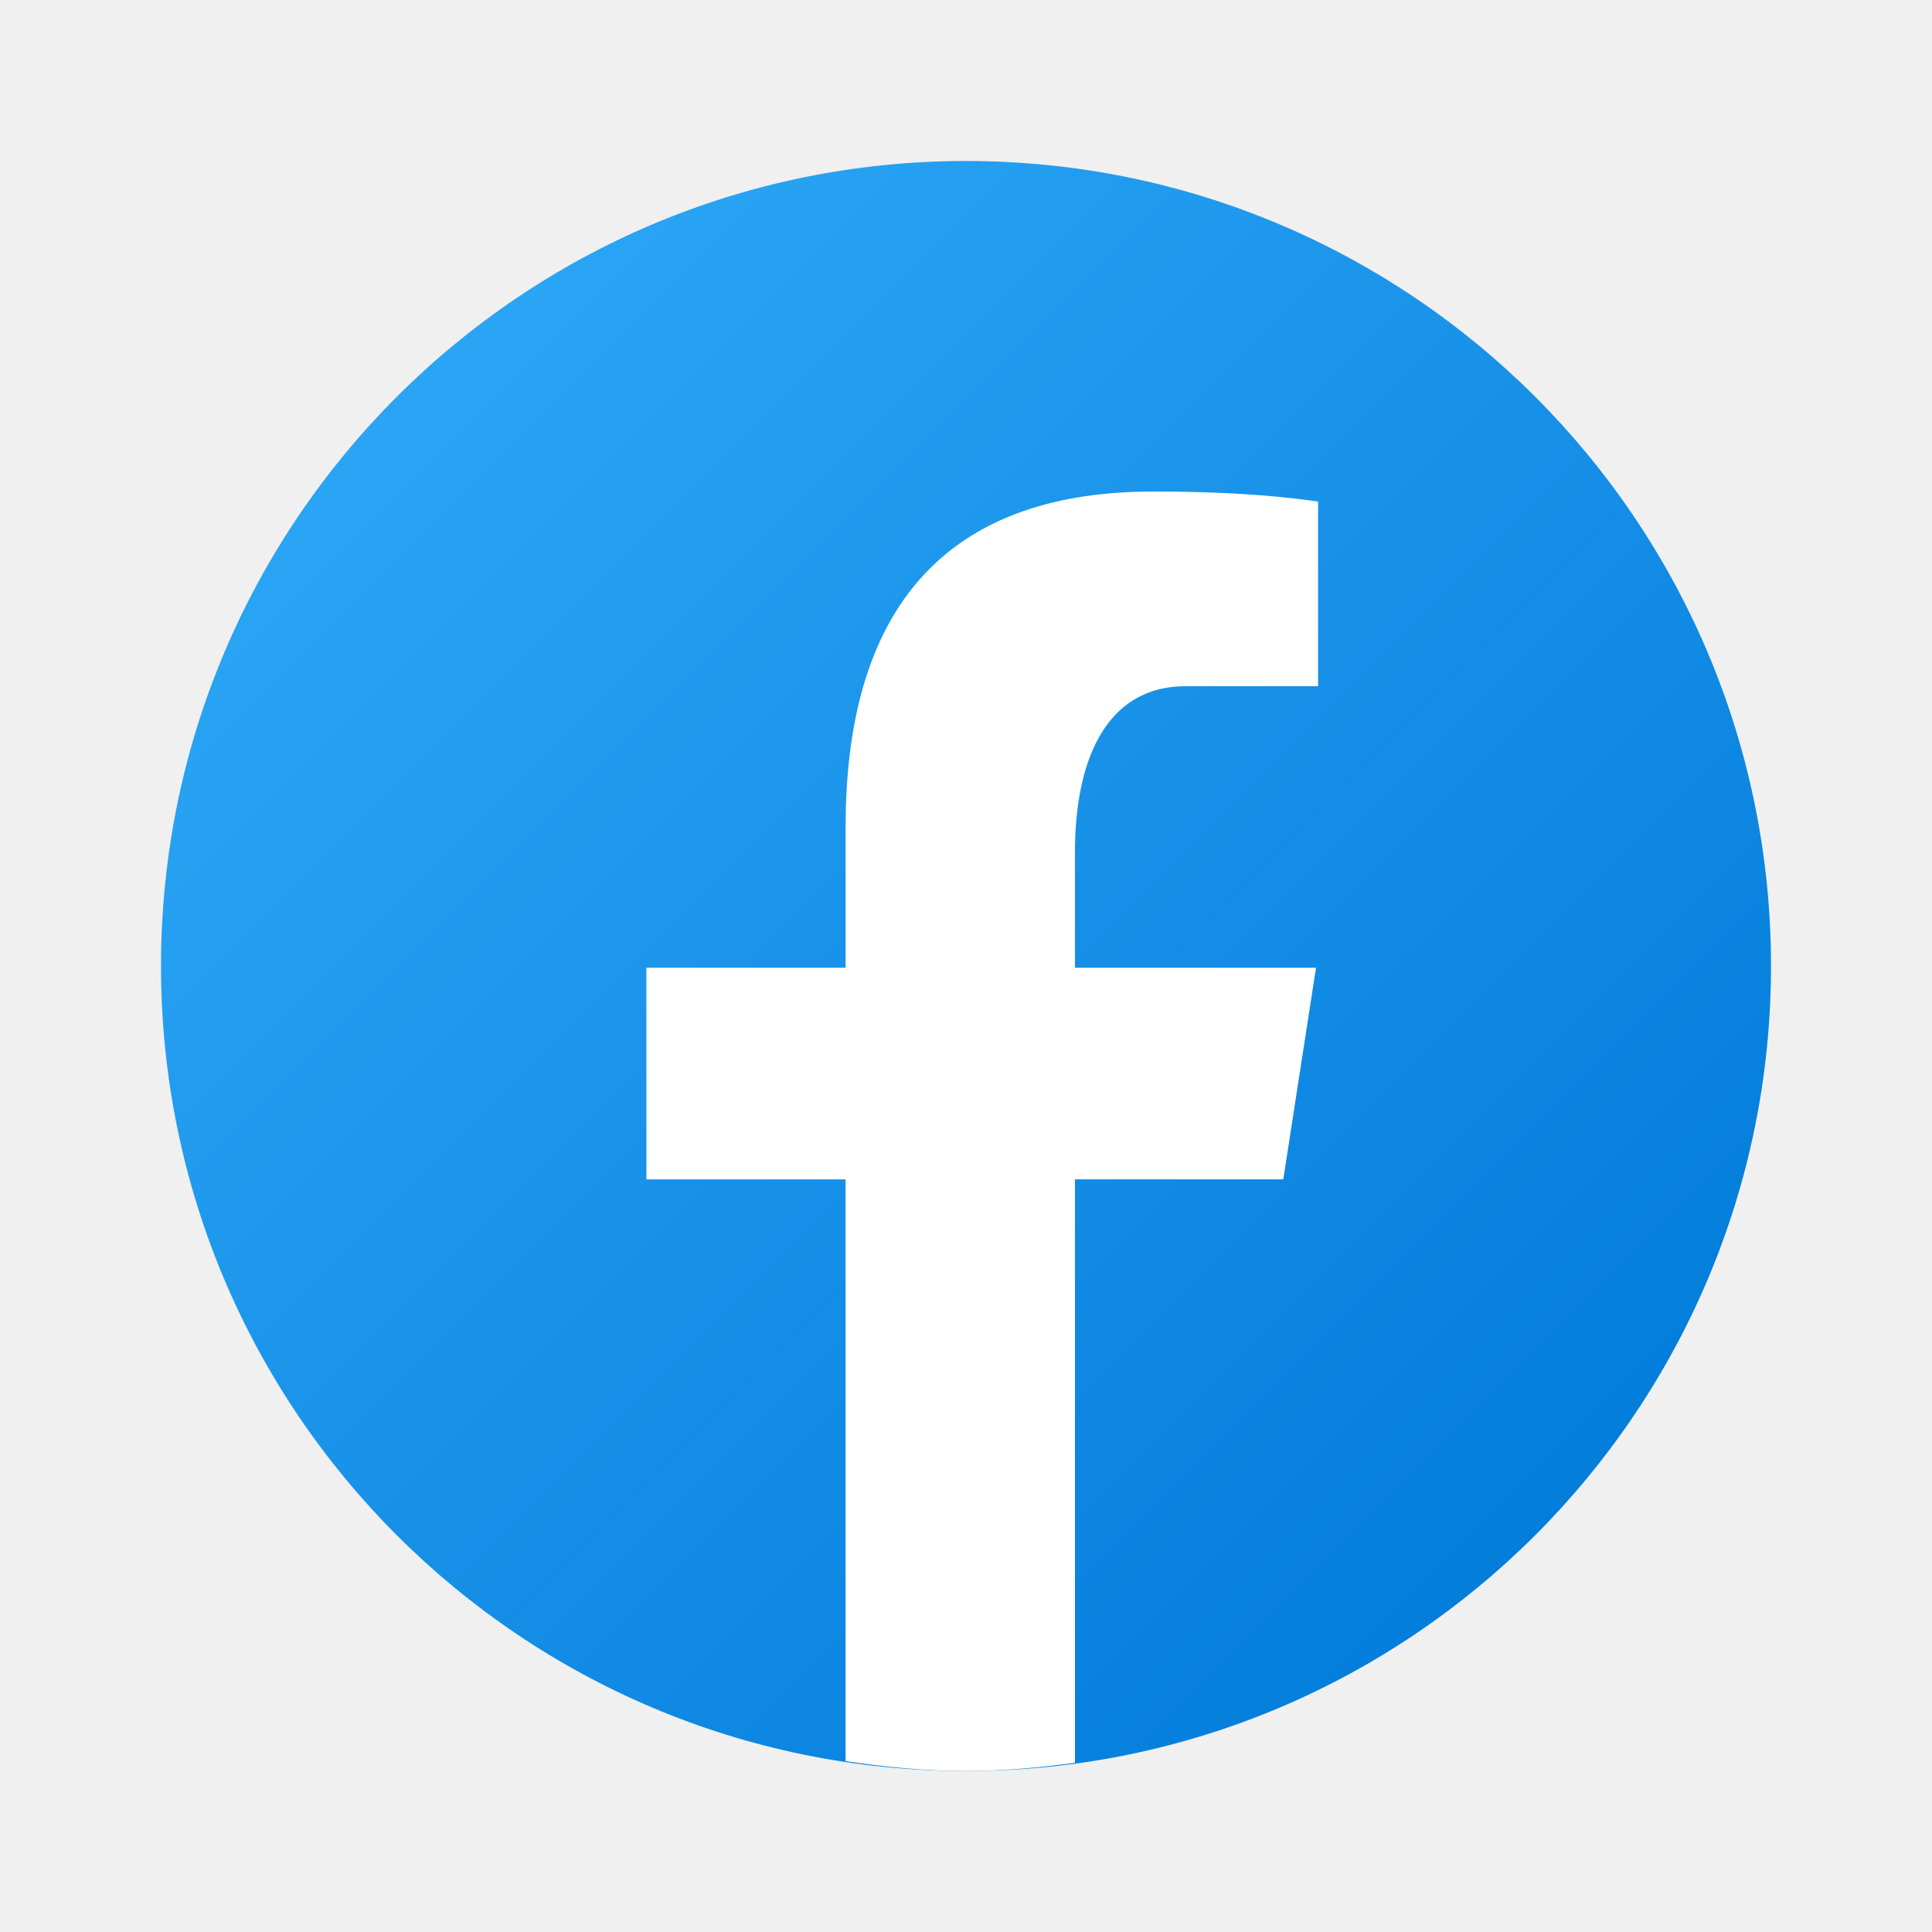
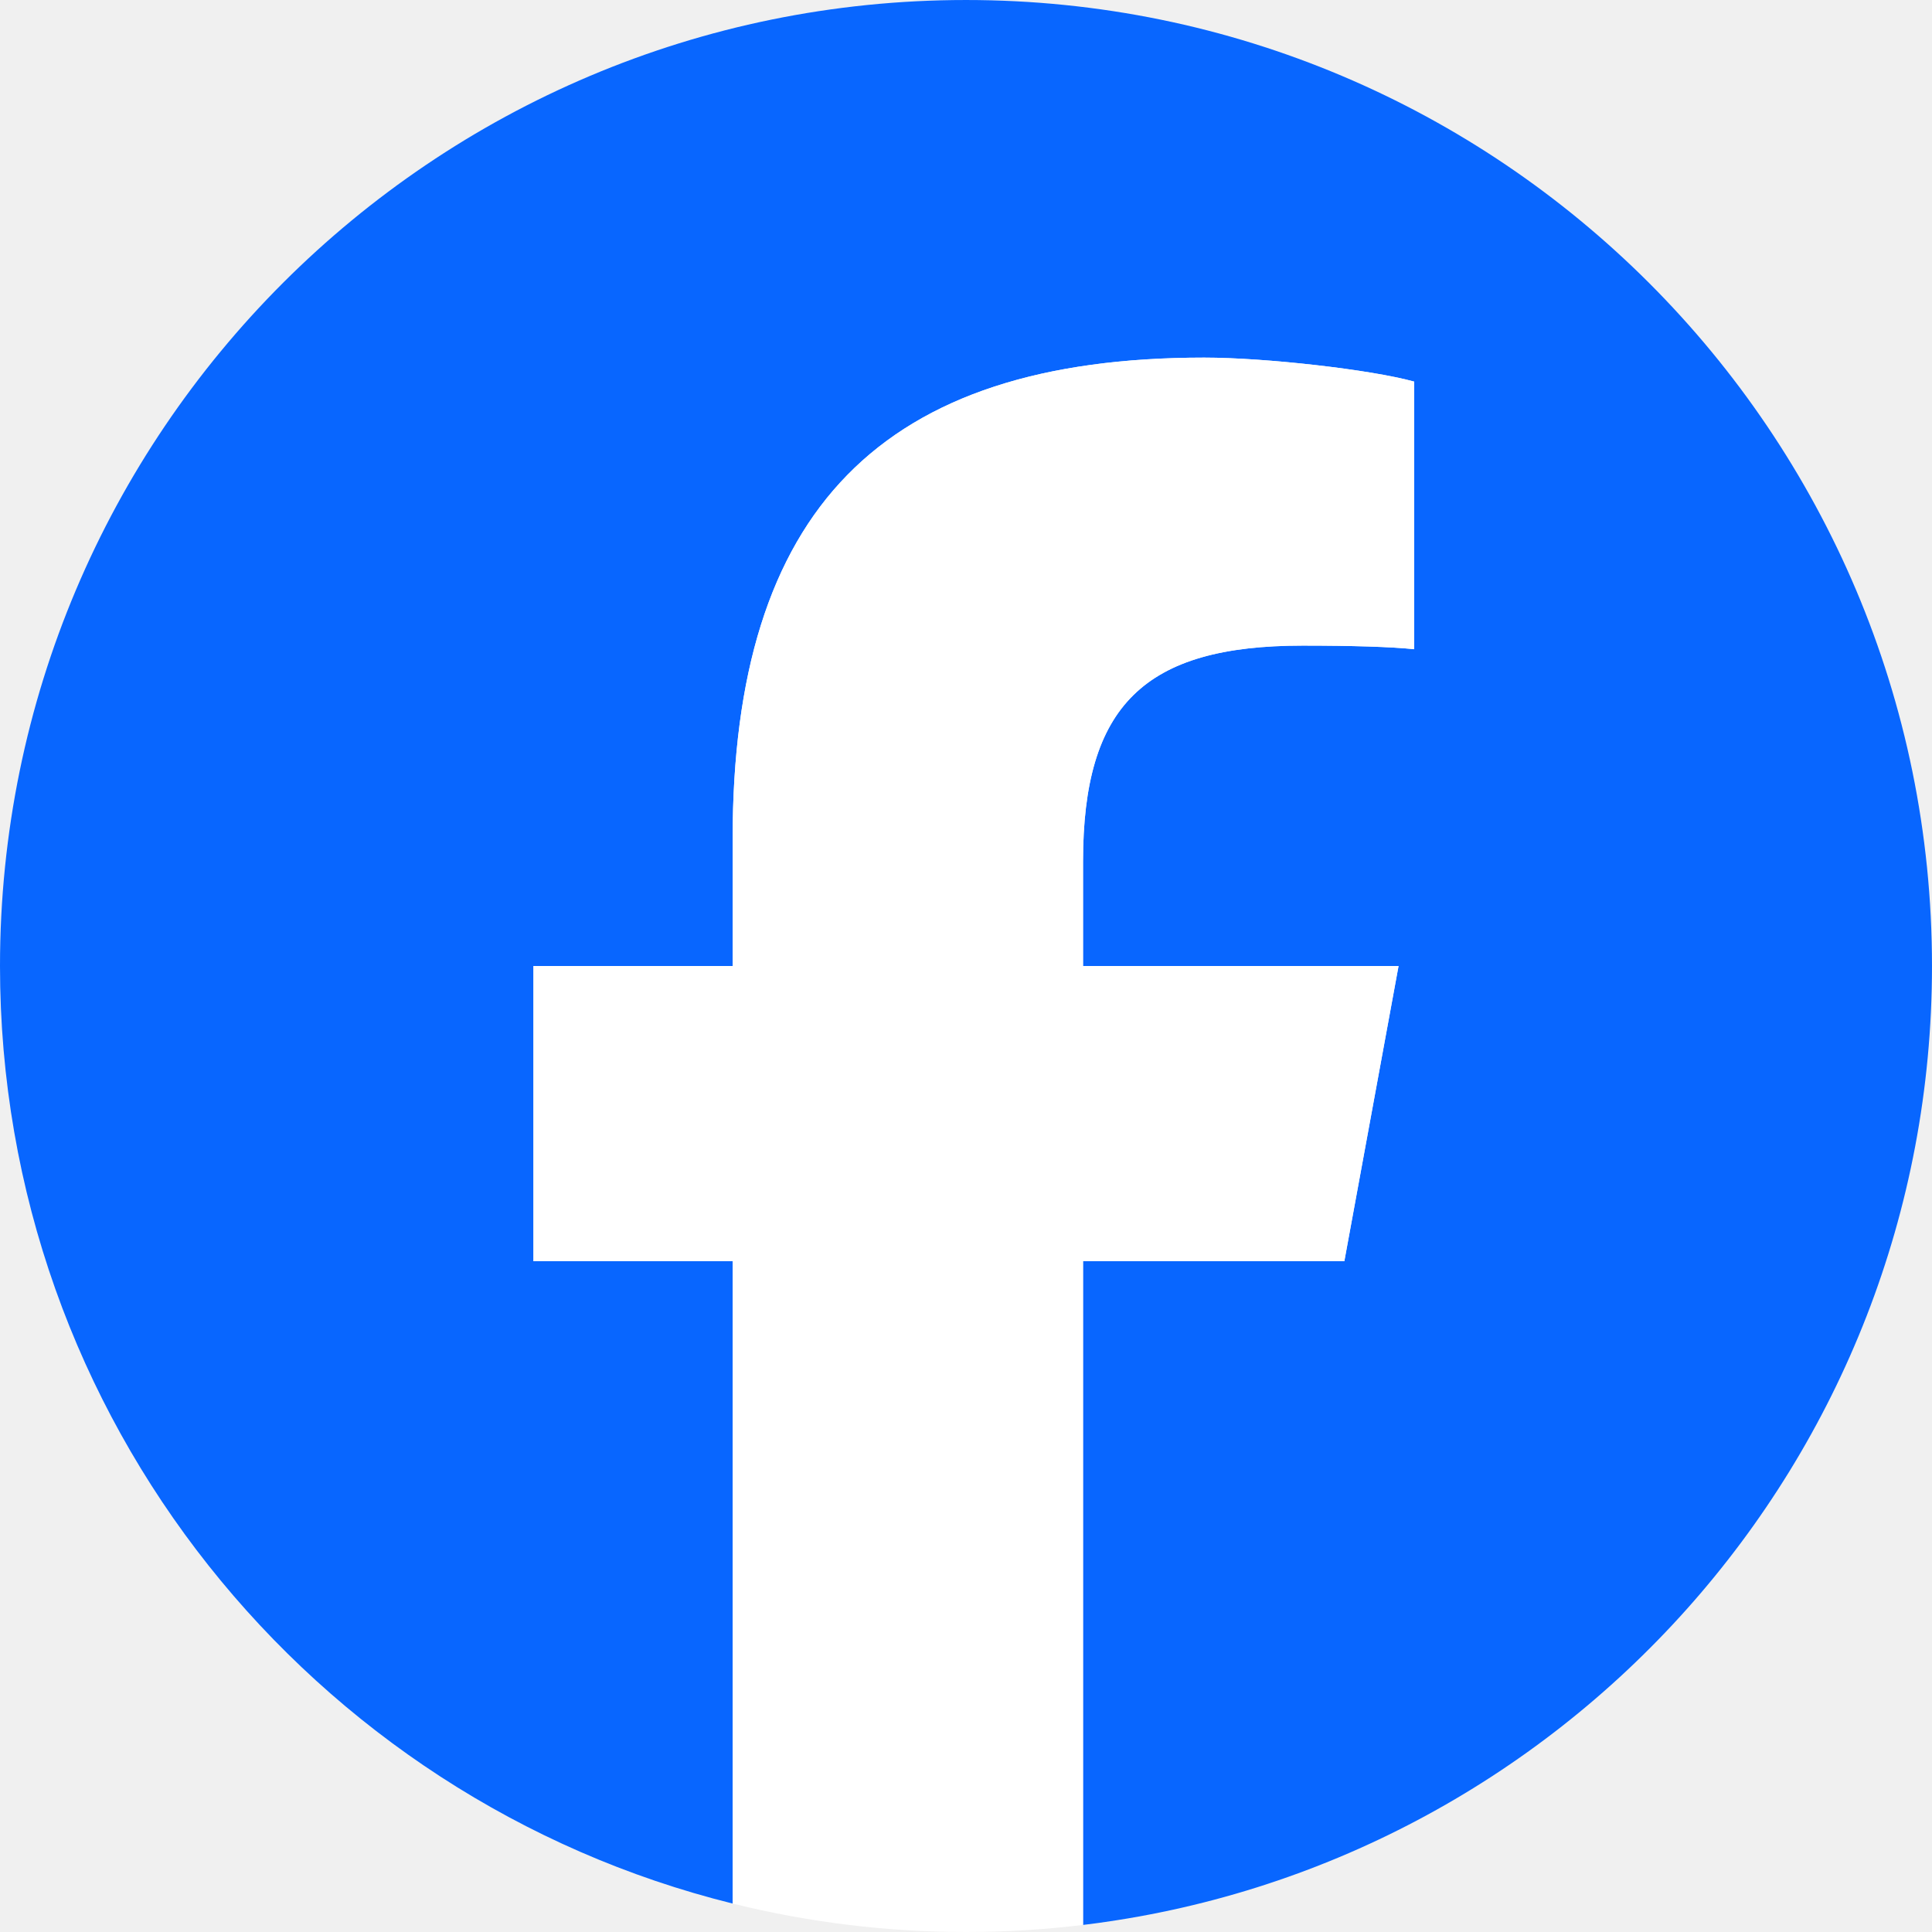
- <svg xmlns="http://www.w3.org/2000/svg" viewBox="0 0 48 48" width="144px" height="144px">
-   <linearGradient id="Ld6sqrtcxMyckEl6xeDdMa" x1="9.993" x2="40.615" y1="9.993" y2="40.615" gradientUnits="userSpaceOnUse">
-     <stop offset="0" stop-color="#2aa4f4" />
-     <stop offset="1" stop-color="#007ad9" />
-   </linearGradient>
-   <path fill="url(#Ld6sqrtcxMyckEl6xeDdMa)" d="M24,4C12.954,4,4,12.954,4,24s8.954,20,20,20s20-8.954,20-20S35.046,4,24,4z" />
-   <path fill="#fff" d="M26.707,29.301h5.176l0.813-5.258h-5.989v-2.874c0-2.184,0.714-4.121,2.757-4.121h3.283V12.46 c-0.577-0.078-1.797-0.248-4.102-0.248c-4.814,0-7.636,2.542-7.636,8.334v3.498H16.06v5.258h4.948v14.452 C21.988,43.9,22.981,44,24,44c0.921,0,1.82-0.084,2.707-0.204V29.301z" />
+ <svg xmlns="http://www.w3.org/2000/svg" viewBox="0 0 666.667 666.667">
+   <defs>
+     <clipPath id="a" clipPathUnits="userSpaceOnUse">
+       <path d="M0 700h700V0H0Z" />
+     </clipPath>
+   </defs>
+   <g clip-path="url(#a)" transform="matrix(1.33333 0 0 -1.33333 -133.333 800)">
+     <path d="M0 0c0 138.071-111.929 250-250 250S-500 138.071-500 0c0-117.245 80.715-215.622 189.606-242.638v166.242h-51.552V0h51.552v32.919c0 85.092 38.508 124.532 122.048 124.532 15.838 0 43.167-3.105 54.347-6.211V81.986c-5.901.621-16.149.932-28.882.932-40.993 0-56.832-15.528-56.832-55.9V0h81.659l-14.028-76.396h-67.631v-171.773C-95.927-233.218 0-127.818 0 0" style="fill:#0866ff;fill-opacity:1;fill-rule:nonzero;stroke:none" transform="translate(600 350)" />
+     <path d="m0 0 14.029 76.396H-67.63v27.019c0 40.372 15.838 55.899 56.831 55.899 12.733 0 22.981-.31 28.882-.931v69.253c-11.18 3.106-38.509 6.212-54.347 6.212-83.539 0-122.048-39.441-122.048-124.533V76.396h-51.552V0h51.552v-166.242a250.559 250.559 0 0 1 60.394-7.362c10.254 0 20.358.632 30.288 1.831V0Z" style="fill:#fff;fill-opacity:1;fill-rule:nonzero;stroke:none" transform="translate(447.918 273.604)" />
+   </g>
</svg>
